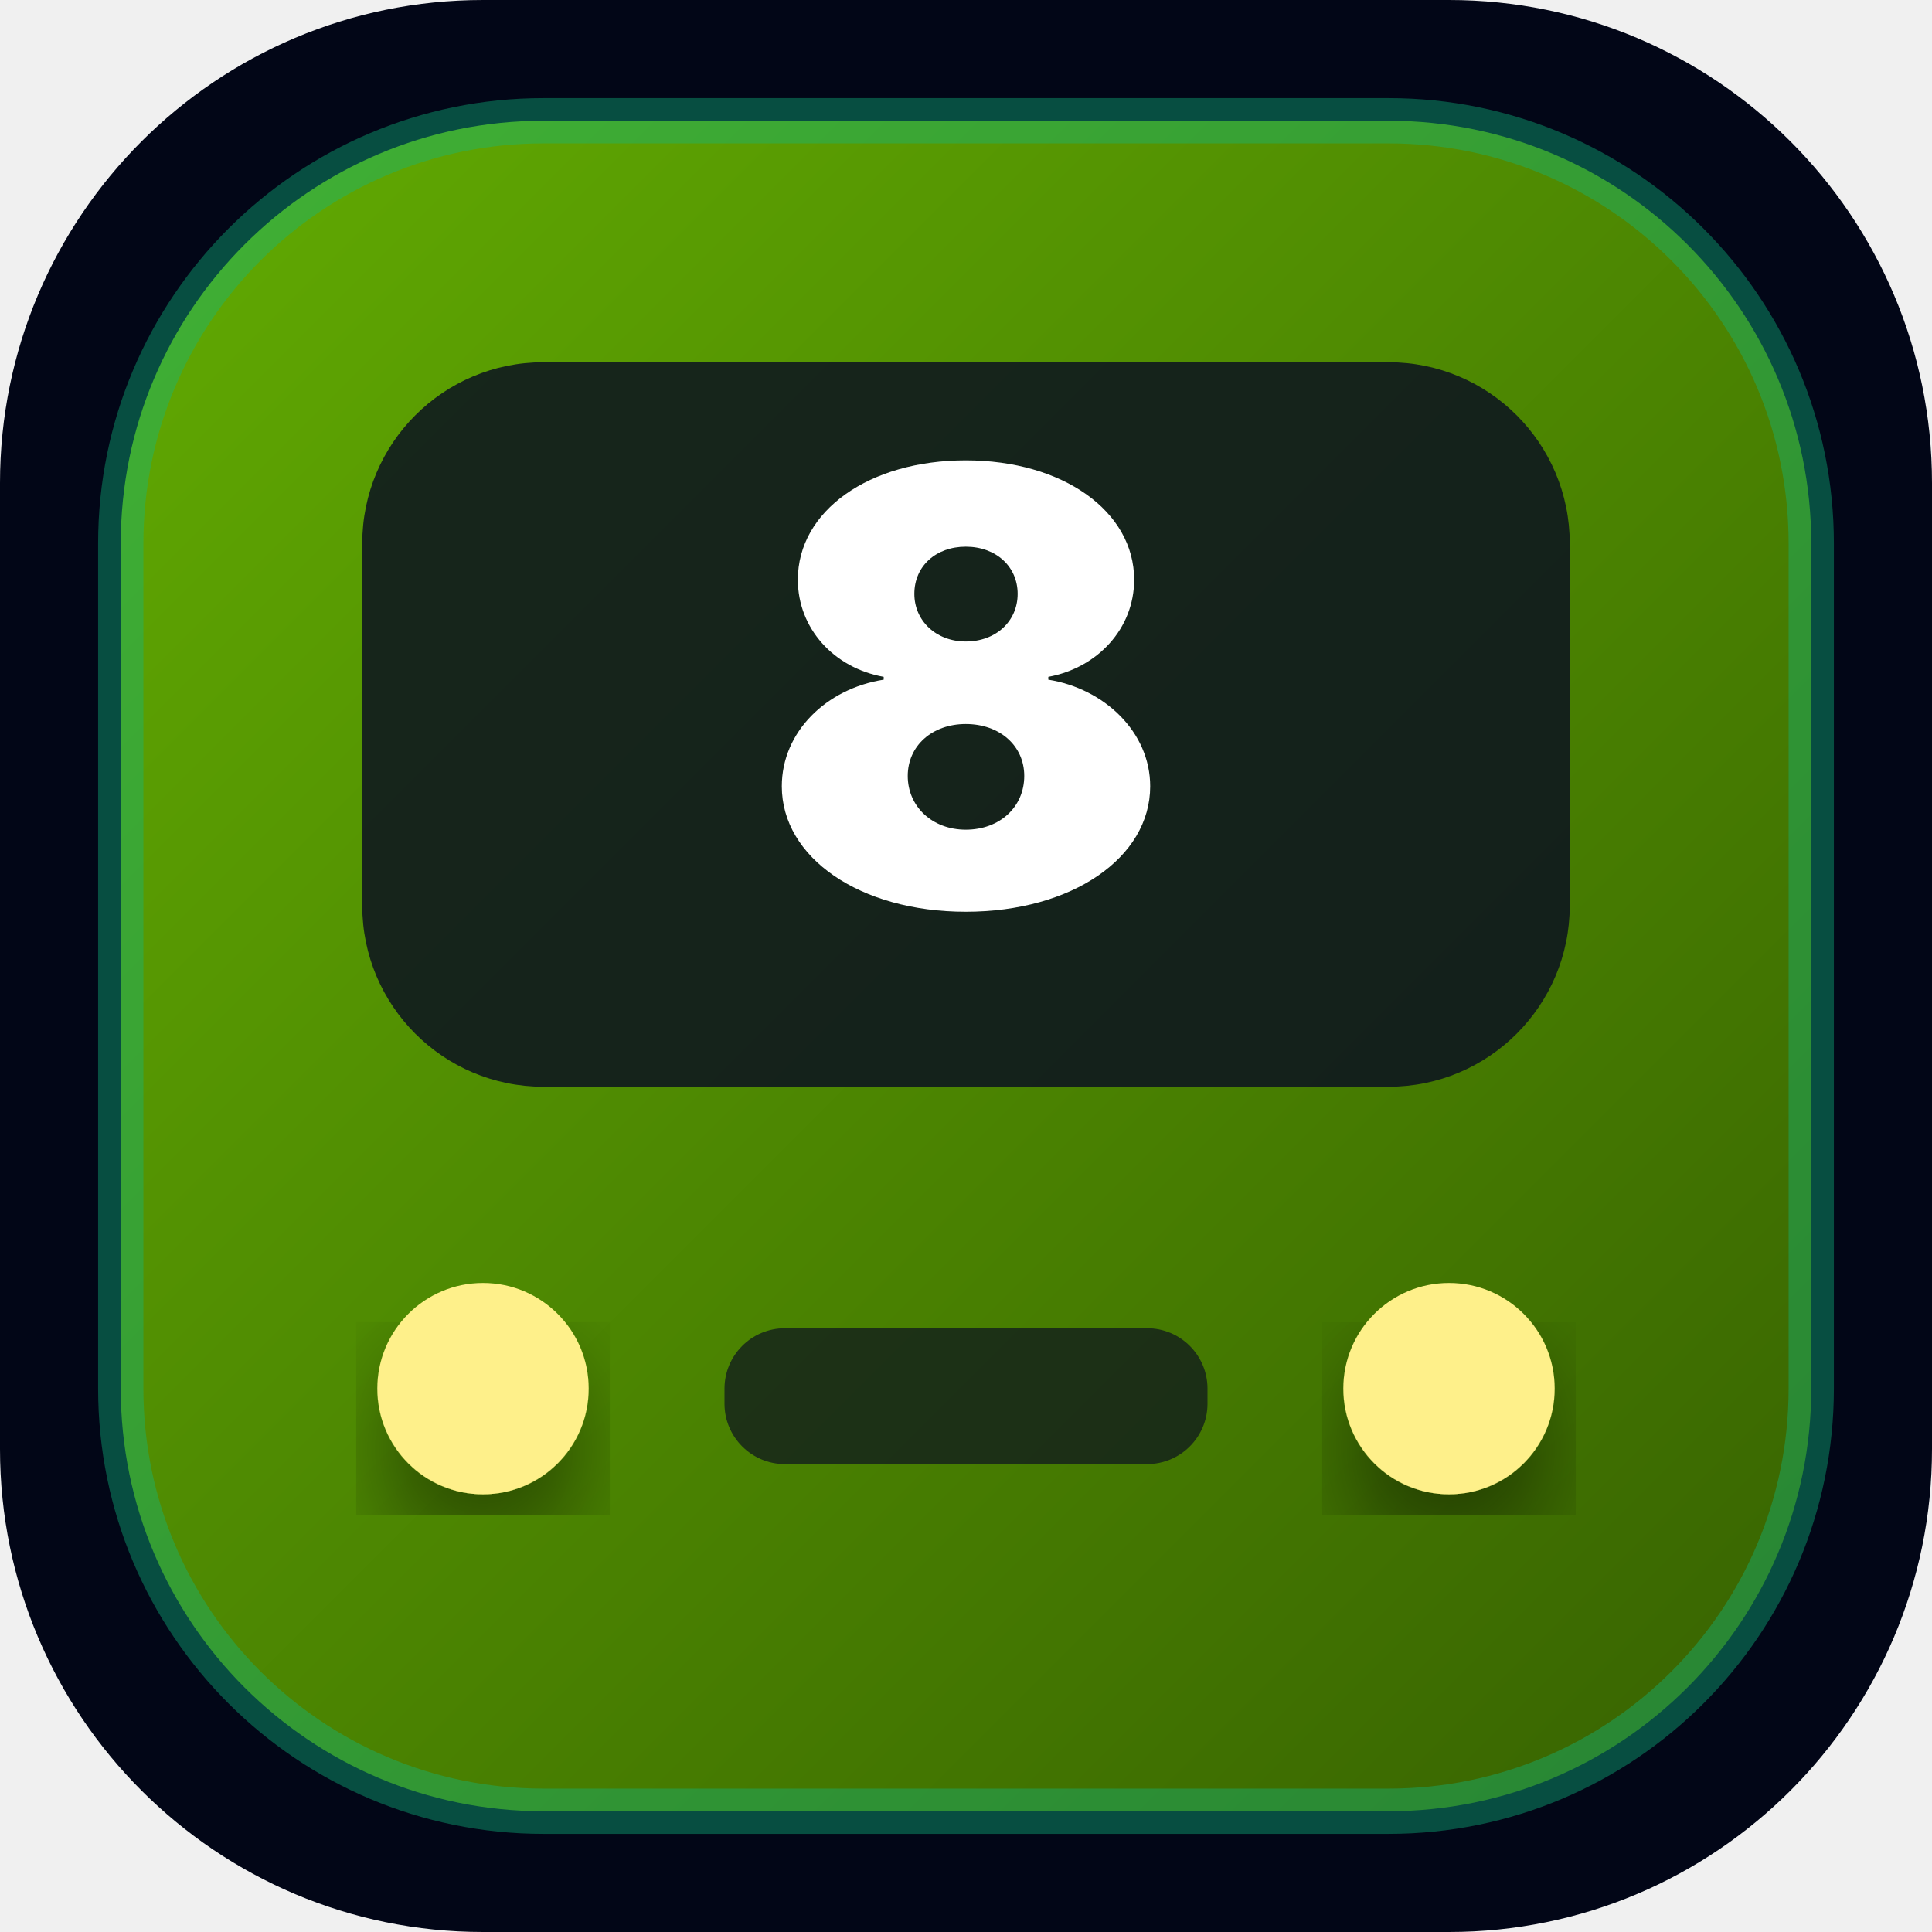
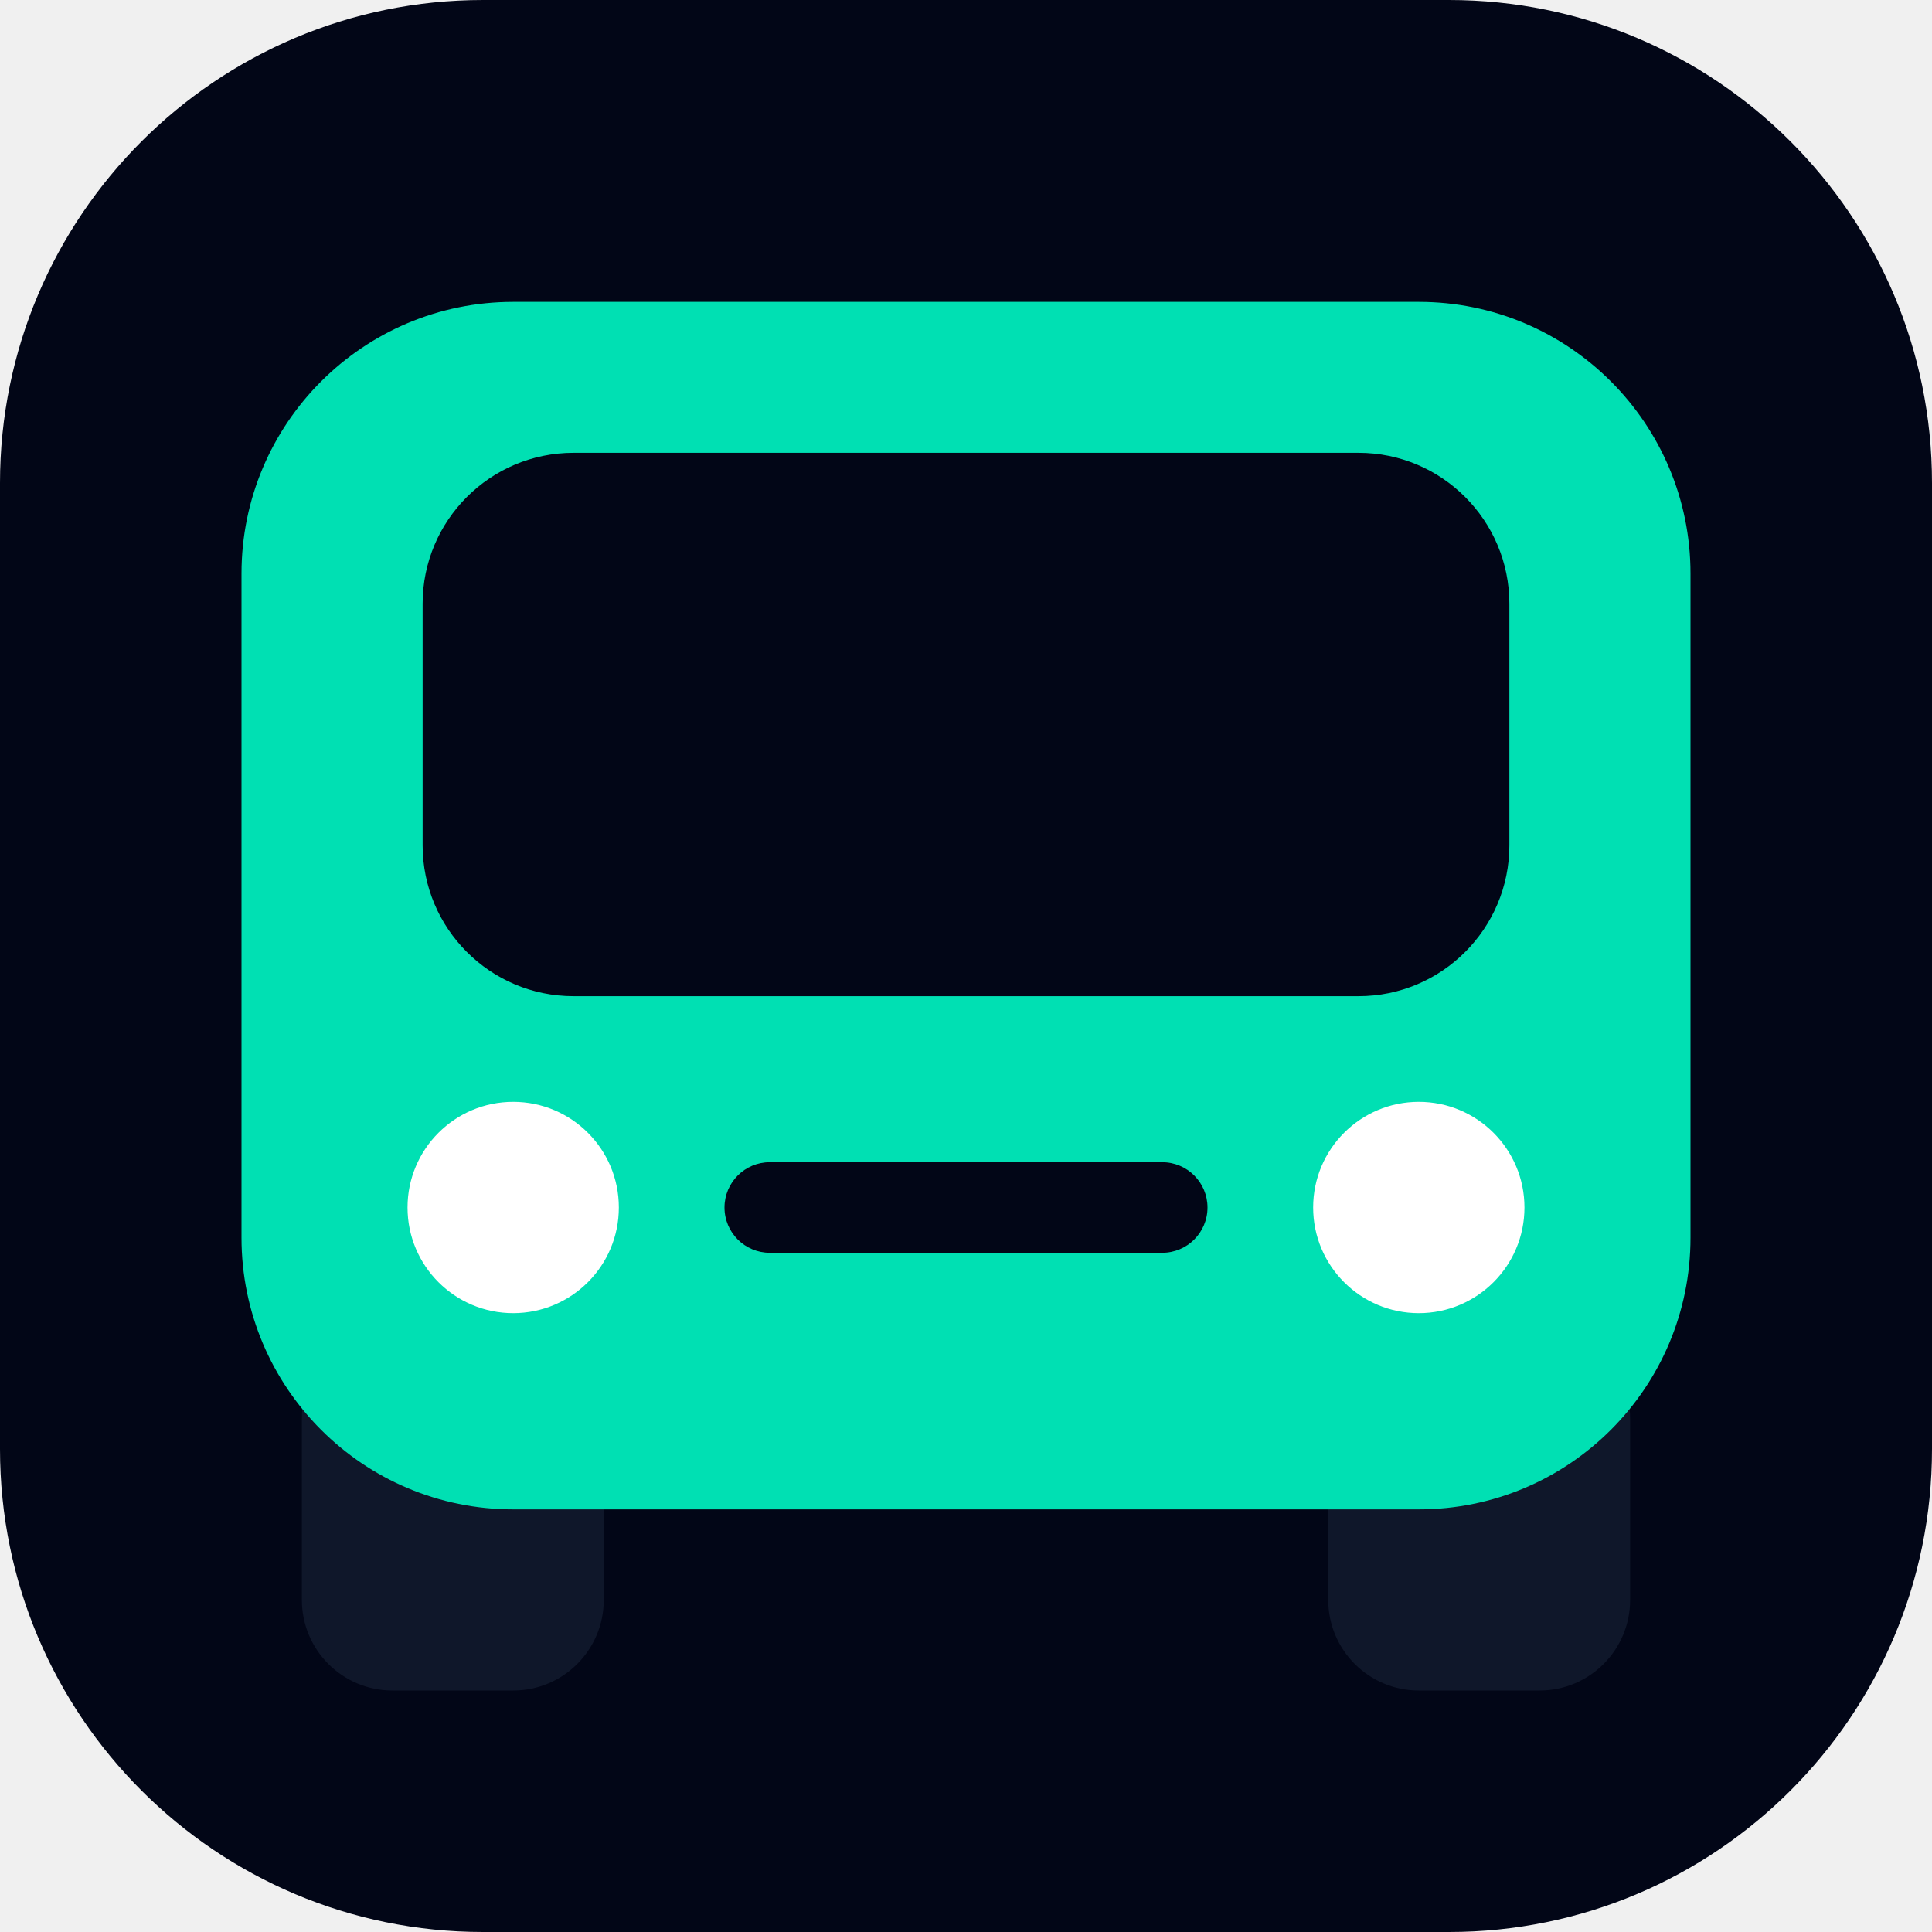
<svg xmlns="http://www.w3.org/2000/svg" viewBox="0 0 64 64">
-   <defs>
-     <linearGradient id="busGrad" x1="0%" y1="0%" x2="100%" y2="100%">
-       <stop offset="0%" stop-color="#62ab02" />
-       <stop offset="100%" stop-color="#376201" />
-     </linearGradient>
-     <filter id="shadow" x="-10%" y="-10%" width="120%" height="120%">
-       <feDropShadow dx="0" dy="2" stdDeviation="2" flood-color="#000" flood-opacity="0.5" />
-     </filter>
-   </defs>
  <rect width="64" height="64" rx="16" fill="#020617" />
-   <rect x="4" y="4" width="56" height="56" rx="14" fill="url(#busGrad)" stroke="#10b981" stroke-width="1.5" stroke-opacity="0.4" />
-   <rect x="12" y="12" width="40" height="24" rx="6" fill="#0b1120" fill-opacity="0.85" />
-   <text x="32" y="30" fill="#ffffff" font-family="Inter, -apple-system, sans-serif" font-weight="900" font-size="20" text-anchor="middle" letter-spacing="-0.5">8</text>
-   <circle cx="16" cy="46" r="3.5" fill="#fef08a" filter="url(#shadow)" />
-   <circle cx="48" cy="46" r="3.5" fill="#fef08a" filter="url(#shadow)" />
-   <rect x="24" y="44" width="16" height="4.5" rx="2" fill="#0b1120" fill-opacity="0.7" />
+   <rect x="10" y="44" width="10" height="12" rx="3" fill="#0f172a" />
+   <rect x="44" y="44" width="10" height="12" rx="3" fill="#0f172a" />
+   <rect x="8" y="10" width="48" height="40" rx="9" fill="#00e0b3" />
+   <rect x="14" y="15" width="36" height="18" rx="5" fill="#020617" />
+   <circle cx="17" cy="40" r="3.5" fill="#ffffff" />
+   <circle cx="47" cy="40" r="3.5" fill="#ffffff" />
+   <rect x="24" y="38.5" width="16" height="3" rx="1.5" fill="#020617" />
</svg>
